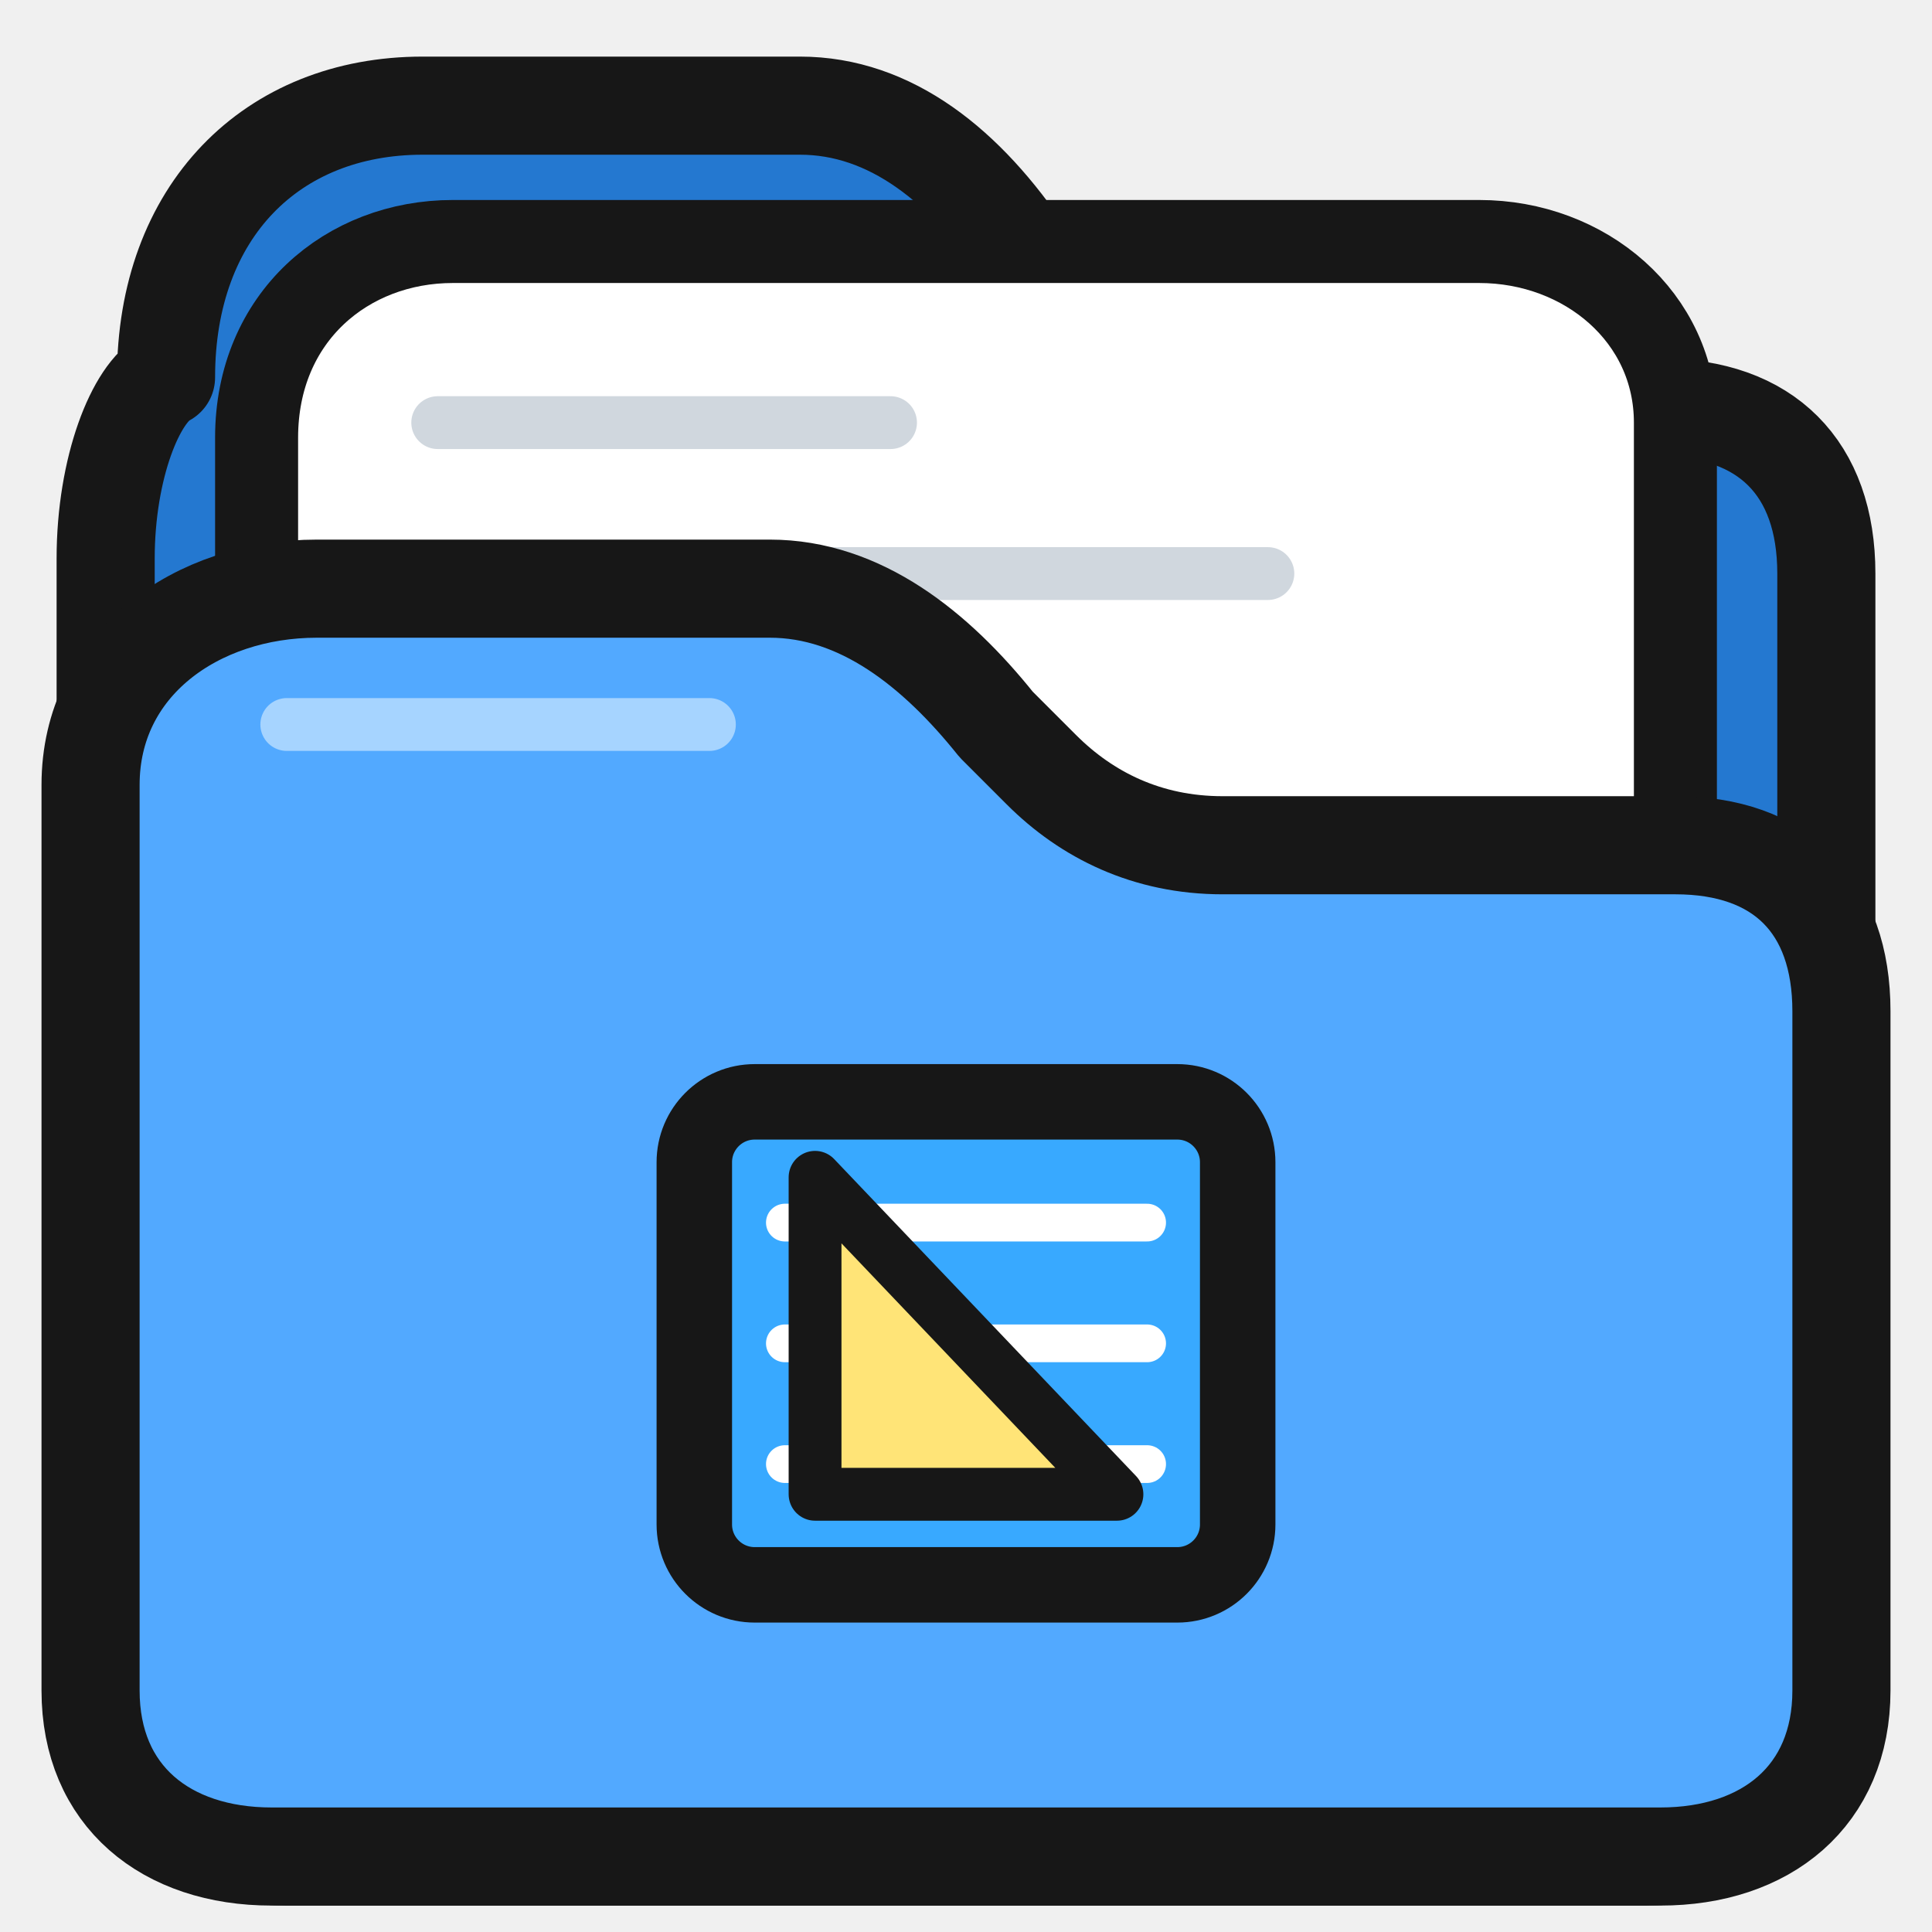
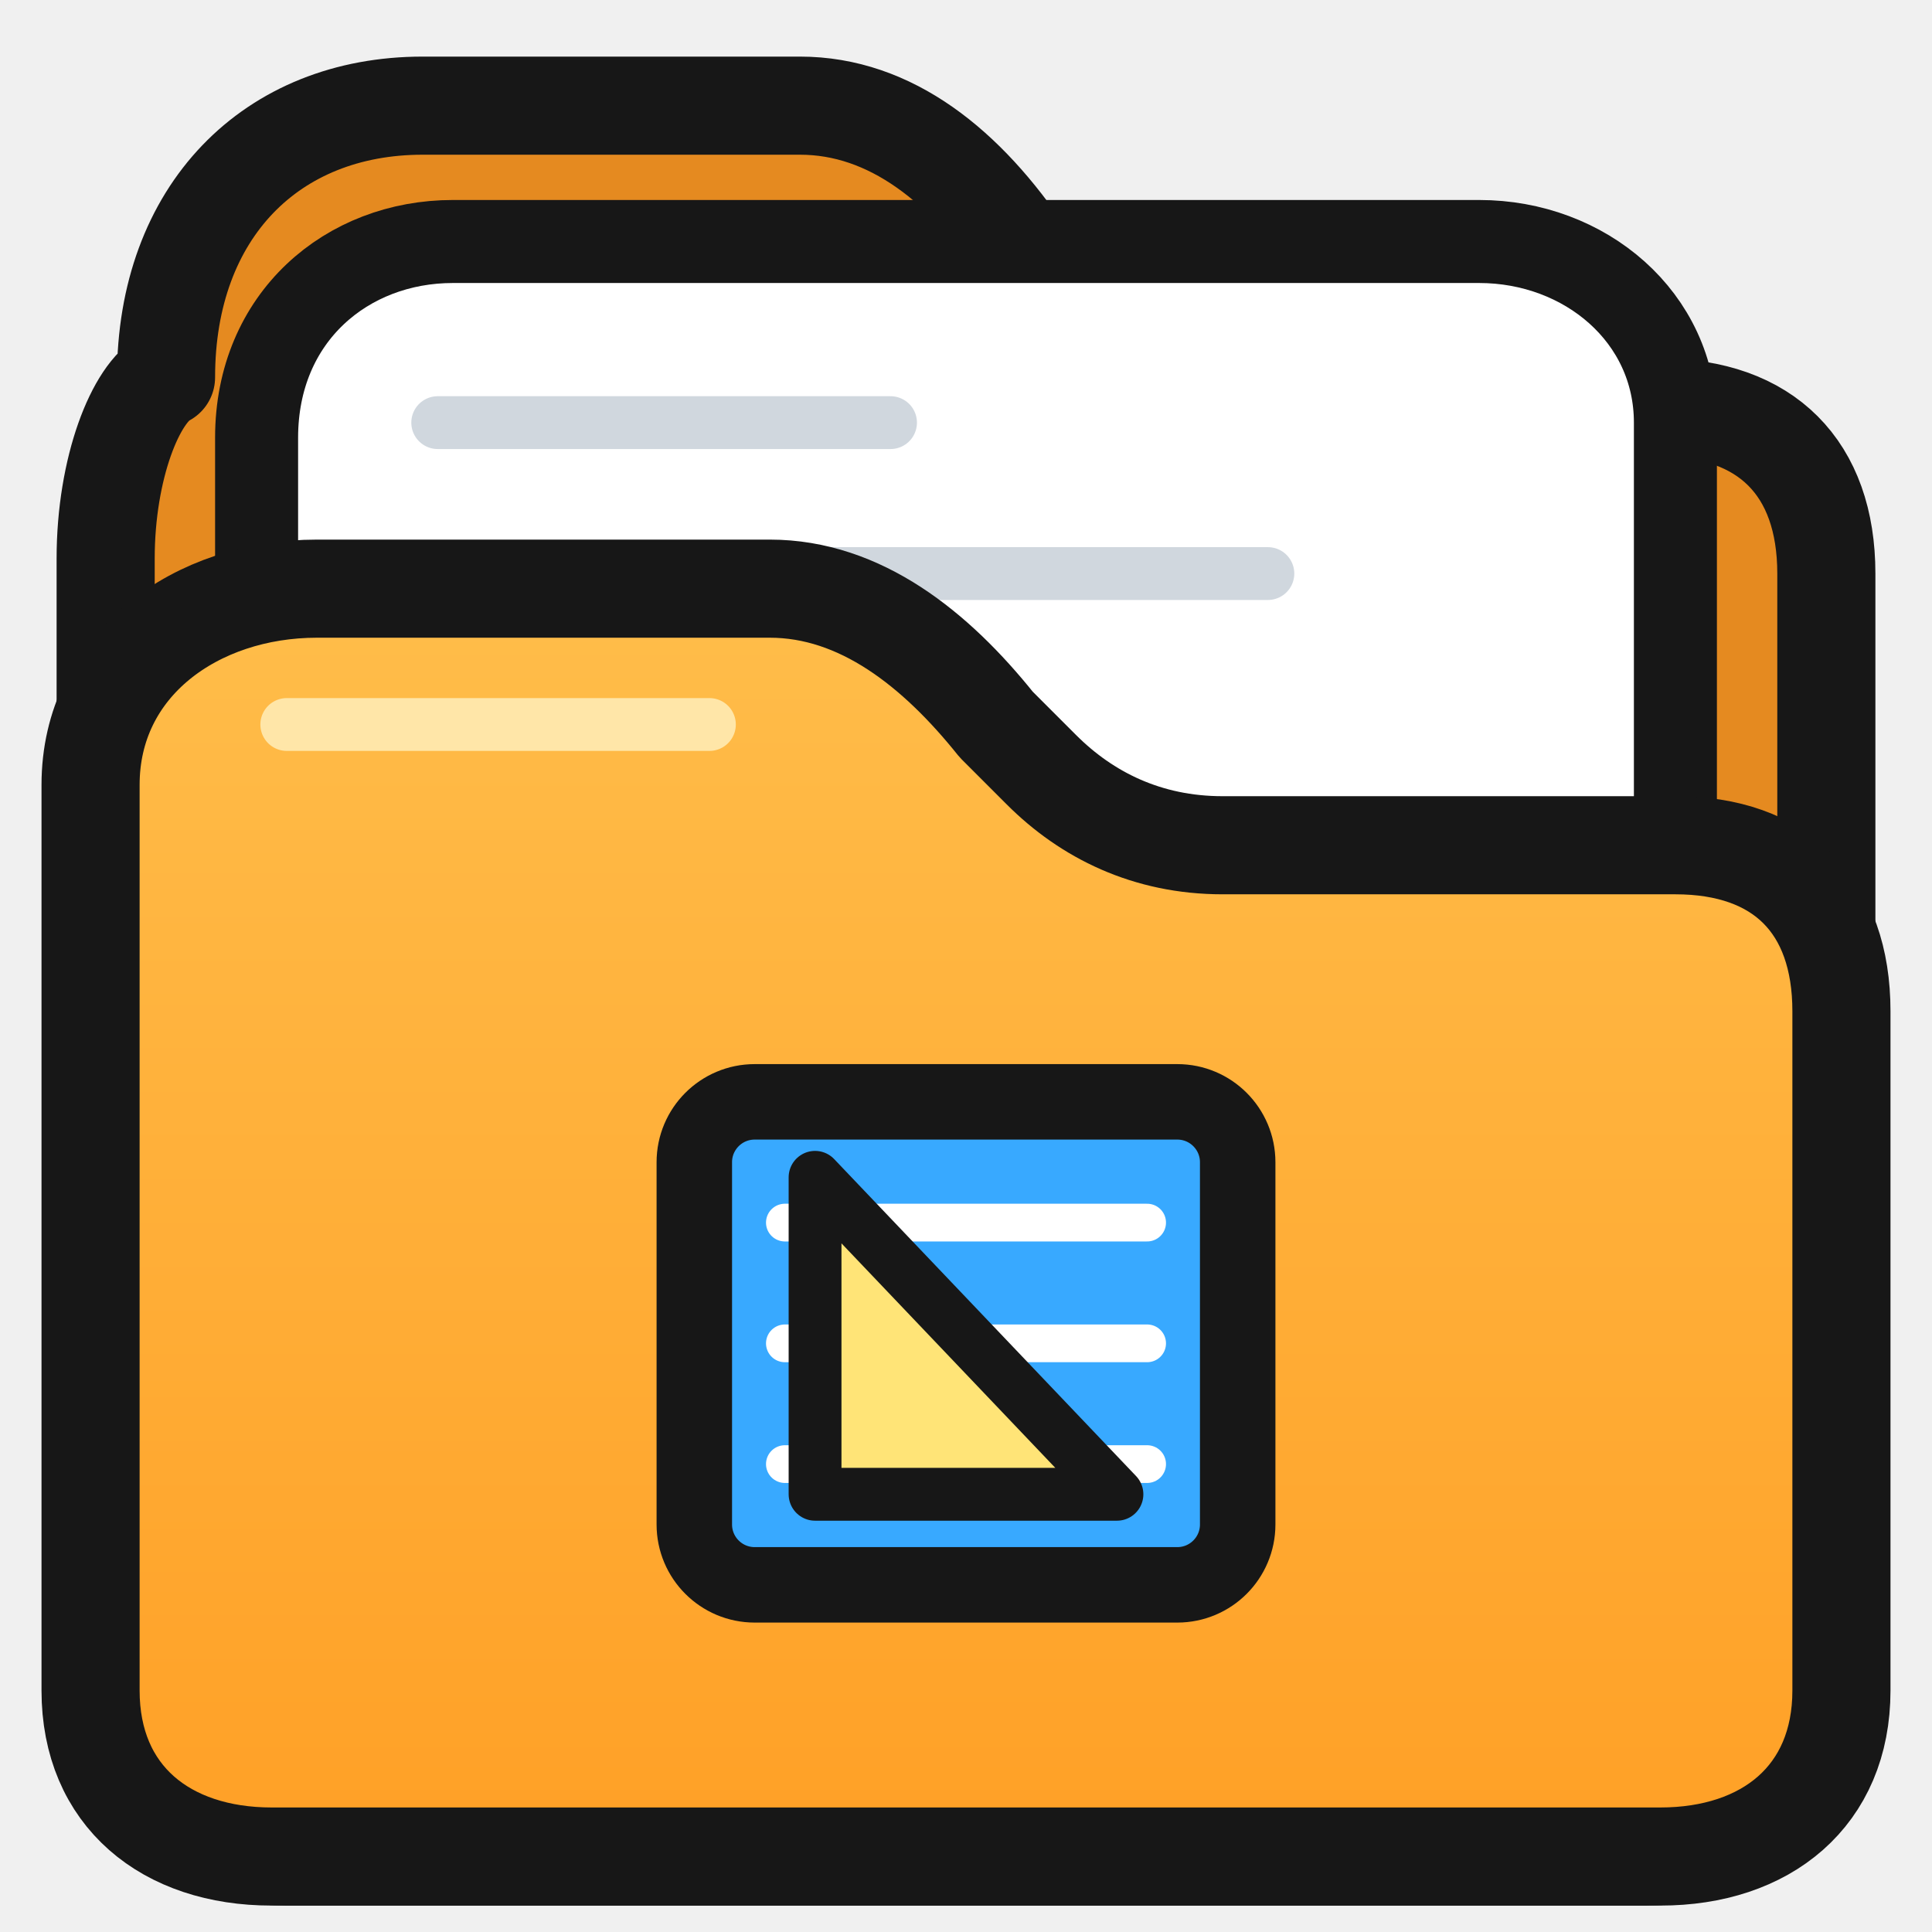
<svg xmlns="http://www.w3.org/2000/svg" viewBox="0 0 256 256" width="256" height="256">
-   <path d="M 22 50            C 22 28, 36 14, 56 14            L 106 14            C 118 14, 128 22, 136 34            L 142 42            C 148 50, 156 54, 166 54            L 220 54            C 234 54, 242 62, 242 76            L 242 222            C 242 236, 232 246, 218 246            L 38 246            C 24 246, 14 236, 14 222            L 14 74            C 14 62, 18 52, 22 50 Z" fill="#2478D0" stroke="#171717" stroke-width="13" stroke-linejoin="round" />
+   <defs>
+     <linearGradient id="folder_flap" x1="0%" y1="0%" x2="0%" y2="100%">
+       <stop offset="0%" stop-color="#FFBD4A" />
+       <stop offset="100%" stop-color="#FFA026" />
+     </linearGradient>
+   </defs>
+   <path d="M 22 50            C 22 28, 36 14, 56 14            L 106 14            C 118 14, 128 22, 136 34            L 142 42            C 148 50, 156 54, 166 54            L 220 54            C 234 54, 242 62, 242 76            L 242 222            C 242 236, 232 246, 218 246            L 38 246            C 24 246, 14 236, 14 222            L 14 74            C 14 62, 18 52, 22 50 Z" fill="#E58A20" stroke="#171717" stroke-width="13" stroke-linejoin="round" />
  <path d="M 34 58            C 34 42, 46 32, 60 32            L 196 32            C 210 32, 222 42, 222 56            L 222 116            L 34 116 Z" fill="#FFFFFF" stroke="#171717" stroke-width="11" stroke-linejoin="round" />
  <path d="M 58 56 L 118 56" stroke="#D0D7DE" stroke-width="7" stroke-linecap="round" />
  <path d="M 58 76 L 168 76" stroke="#D0D7DE" stroke-width="7" stroke-linecap="round" />
-   <path d="M 12 104            C 12 88, 26 78, 42 78            L 102 78            C 114 78, 124 86, 132 96            L 138 102            C 144 108, 152 112, 162 112            L 222 112            C 236 112, 244 120, 244 134            L 244 224            C 244 238, 234 246, 220 246            L 36 246            C 22 246, 12 238, 12 224 Z" fill="#52A9FF" stroke="#171717" stroke-width="13" stroke-linejoin="round" />
-   <path d="M 38 96 L 94 96" stroke="#A6D4FF" stroke-width="7" stroke-linecap="round" />
+   <path d="M 12 104            C 12 88, 26 78, 42 78            L 102 78            C 114 78, 124 86, 132 96            L 138 102            C 144 108, 152 112, 162 112            L 222 112            C 236 112, 244 120, 244 134            L 244 224            C 244 238, 234 246, 220 246            L 36 246            C 22 246, 12 238, 12 224 Z" fill="url(#folder_flap)" stroke="#171717" stroke-width="13" stroke-linejoin="round" />
+   <path d="M 38 96 L 94 96" stroke="#FFE6A8" stroke-width="7" stroke-linecap="round" />
  <g transform="translate(128, 178)">
    <rect x="-36" y="-32" width="72" height="64" rx="8" fill="#38A9FF" stroke="#171717" stroke-width="10" stroke-linejoin="round" />
    <line x1="-24" y1="-16" x2="24" y2="-16" stroke="#FFFFFF" stroke-width="5" stroke-linecap="round" />
    <line x1="-24" y1="0" x2="24" y2="0" stroke="#FFFFFF" stroke-width="5" stroke-linecap="round" />
    <line x1="-24" y1="16" x2="24" y2="16" stroke="#FFFFFF" stroke-width="5" stroke-linecap="round" />
    <path d="M -20 20 L 20 20 L -20 -22 Z" fill="#FFE477" stroke="#171717" stroke-width="7" stroke-linejoin="round" />
  </g>
</svg>
